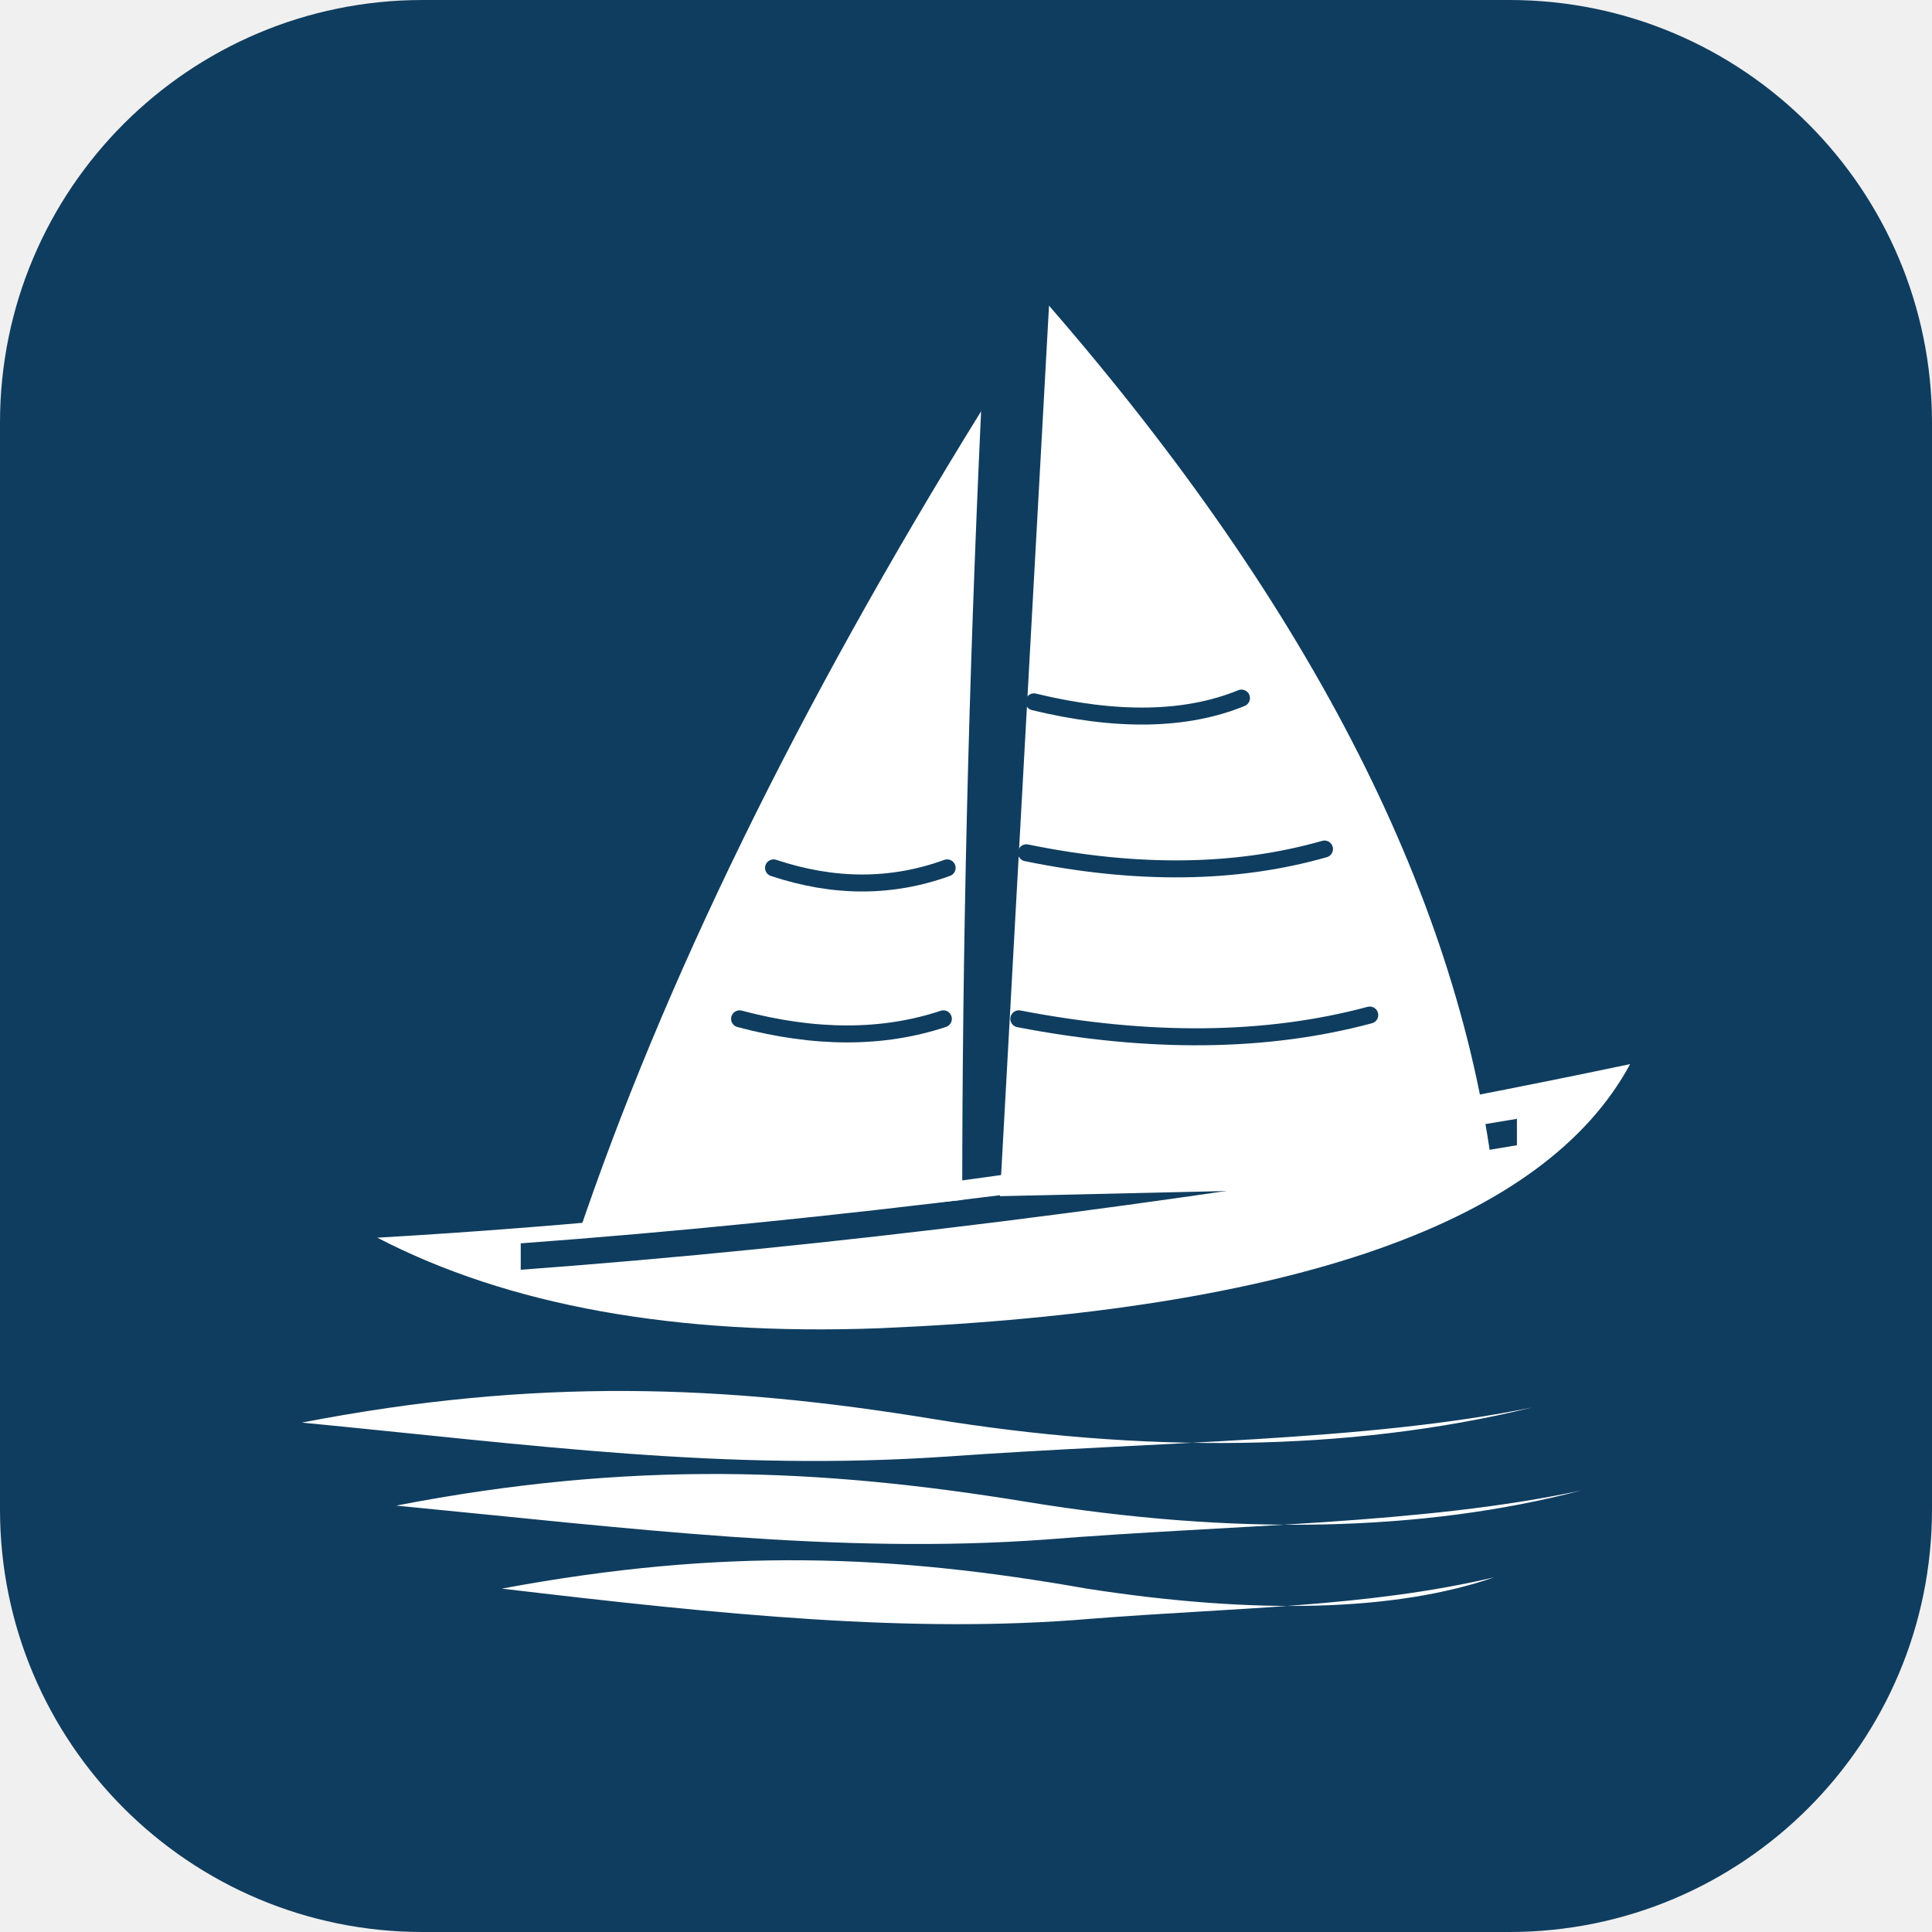
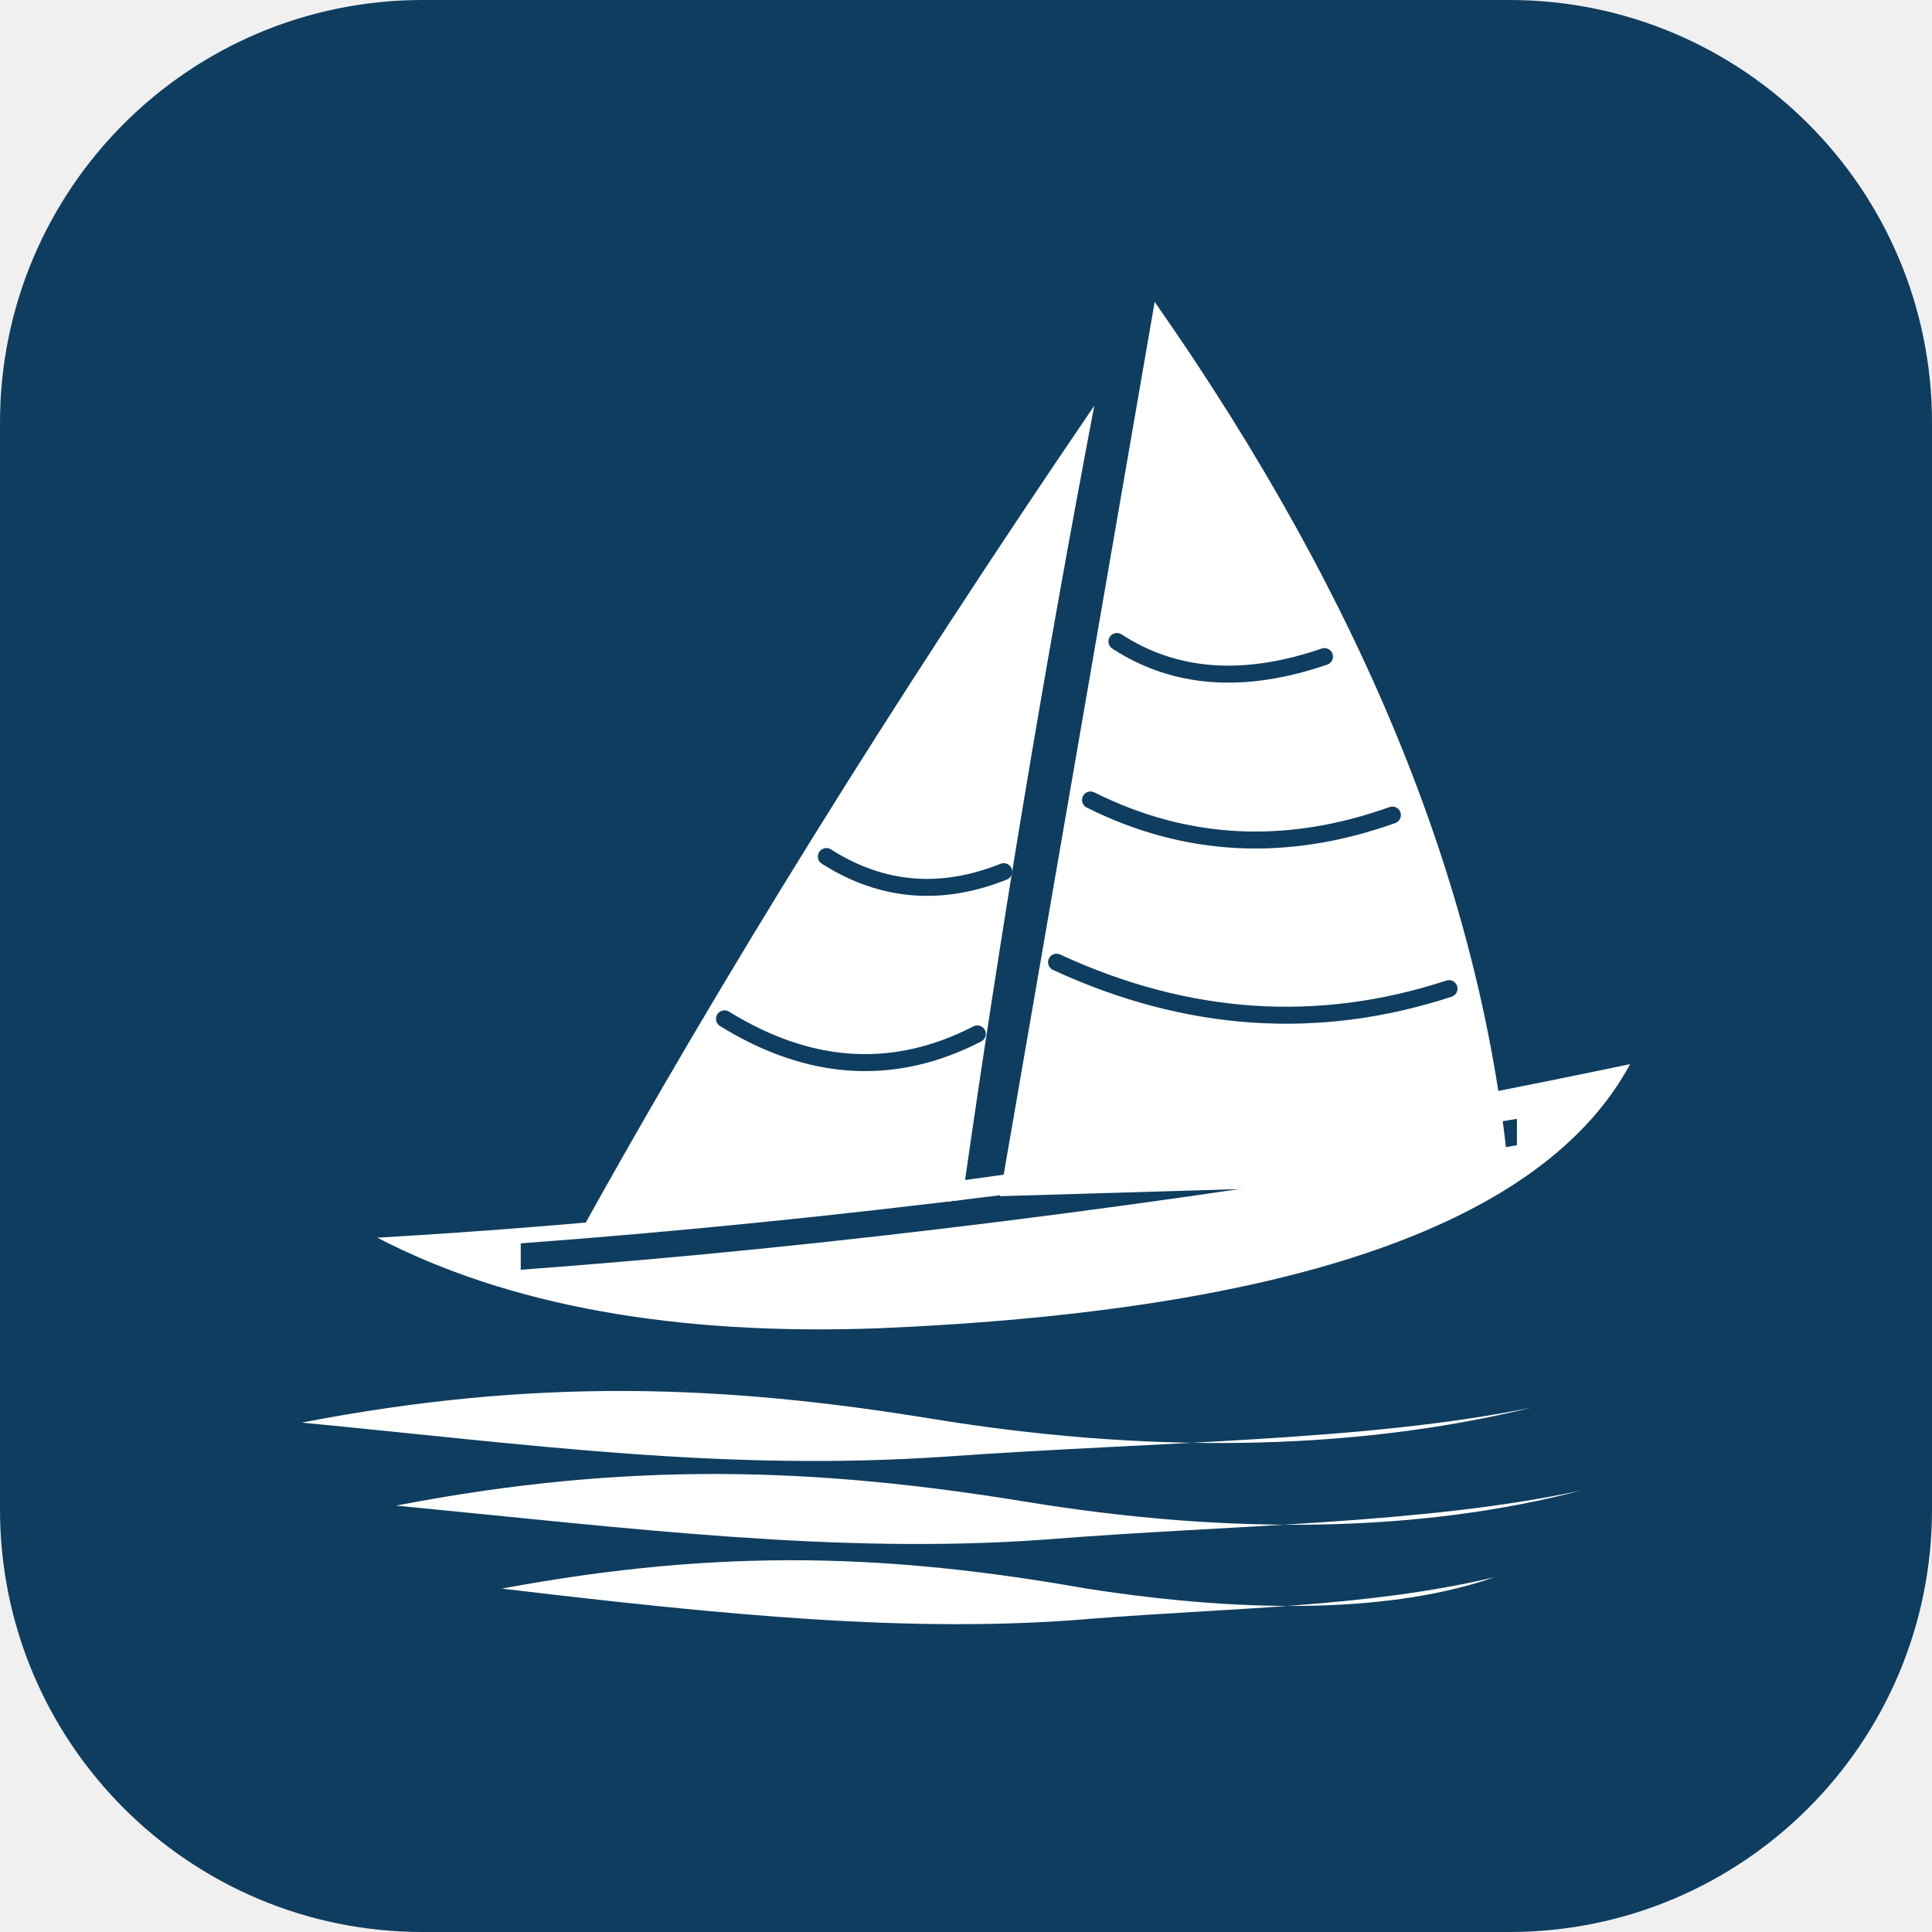
<svg xmlns="http://www.w3.org/2000/svg" width="1024" height="1024" viewBox="0 0 1024 1024">
  <rect width="1024" height="1024" rx="224" fill="#0F3D5F" />
-   <path d="M520 218 Q374 454 306 656 L510 636 Q510 434 520 218 Z" fill="#FFFFFF" />
-   <path d="M556 162 L530 634 L792 628 Q766 404 556 162 Z" fill="#FFFFFF" />
+   <path d="M580 215 Q420 450 306 656 L510 636 Q540 425 580 215 Z" fill="#FFFFFF" />
+   <path d="M612 160 L530 634 L800 626 Q780 400 612 160 Z" fill="#FFFFFF" />
  <g fill="none" stroke="#0F3D5F" stroke-width="9" stroke-linecap="round">
-     <path d="M540 540 Q644 560 726 538" />
-     <path d="M544 452 Q632 470 702 450" />
-     <path d="M548 372 Q614 388 658 370" />
-     <path d="M392 540 Q452 556 500 540" />
-     <path d="M410 460 Q458 476 502 460" />
+     <path d="M560 510 Q664 558 768 524" />
+     <path d="M578 424 Q654 462 738 432" />
+     <path d="M592 340 Q638 370 702 348" />
+     <path d="M384 540 Q452 582 518 548" />
+     <path d="M438 454 Q482 482 532 462" />
  </g>
  <path fill="#FFFFFF" fill-rule="evenodd" d="M200 656 Q512 638 864 564 Q796 690 466 704 Q304 710 200 656 Z M276 659 Q520 641 804 593 L804 607 Q520 655 276 673 Z" />
  <g fill="#FFFFFF">
    <path d="M160 754 C284 730 384 734 494 752 C604 770 714 770 812 746 C724 764 614 764 502 772 C384 780 284 766 160 754 Z" />
    <path d="M210 798 C334 774 434 778 544 796 C654 814 754 812 838 790 C754 808 654 808 554 816 C444 824 334 810 210 798 Z" />
    <path d="M266 842 C384 820 474 824 576 842 C666 856 740 854 792 836 C724 852 654 852 578 858 C484 866 384 856 266 842 Z" />
  </g>
</svg>
